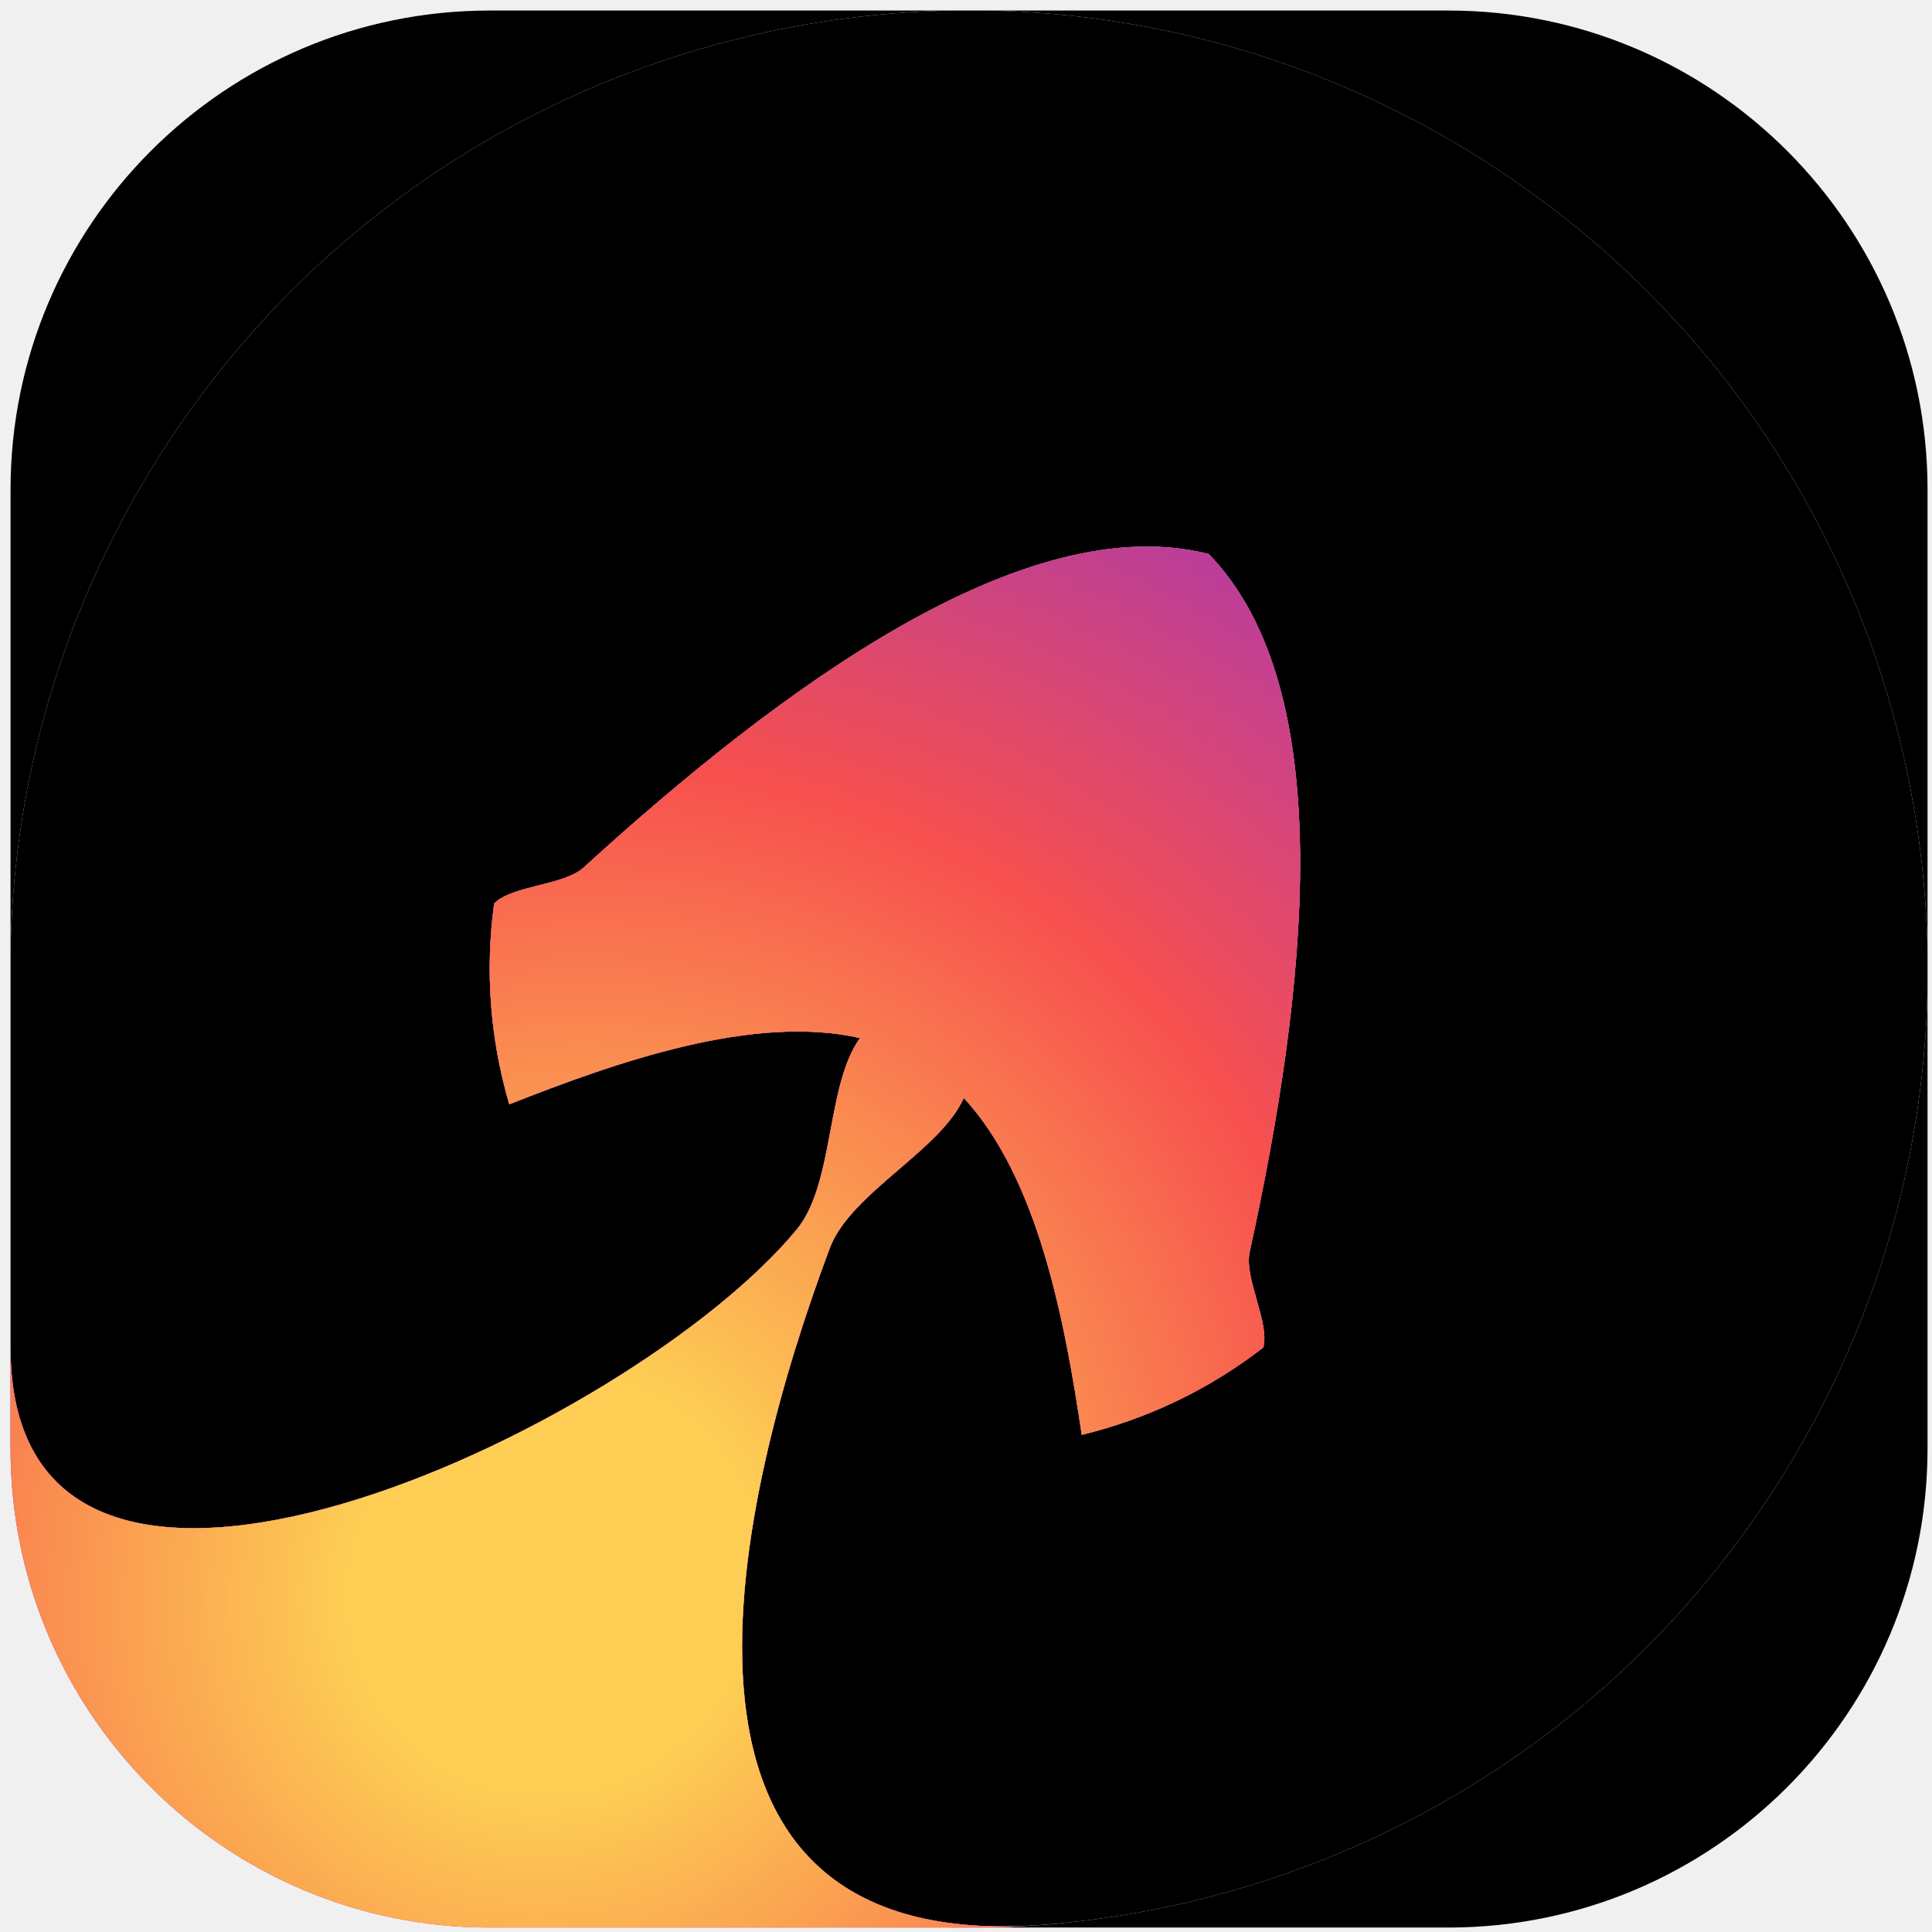
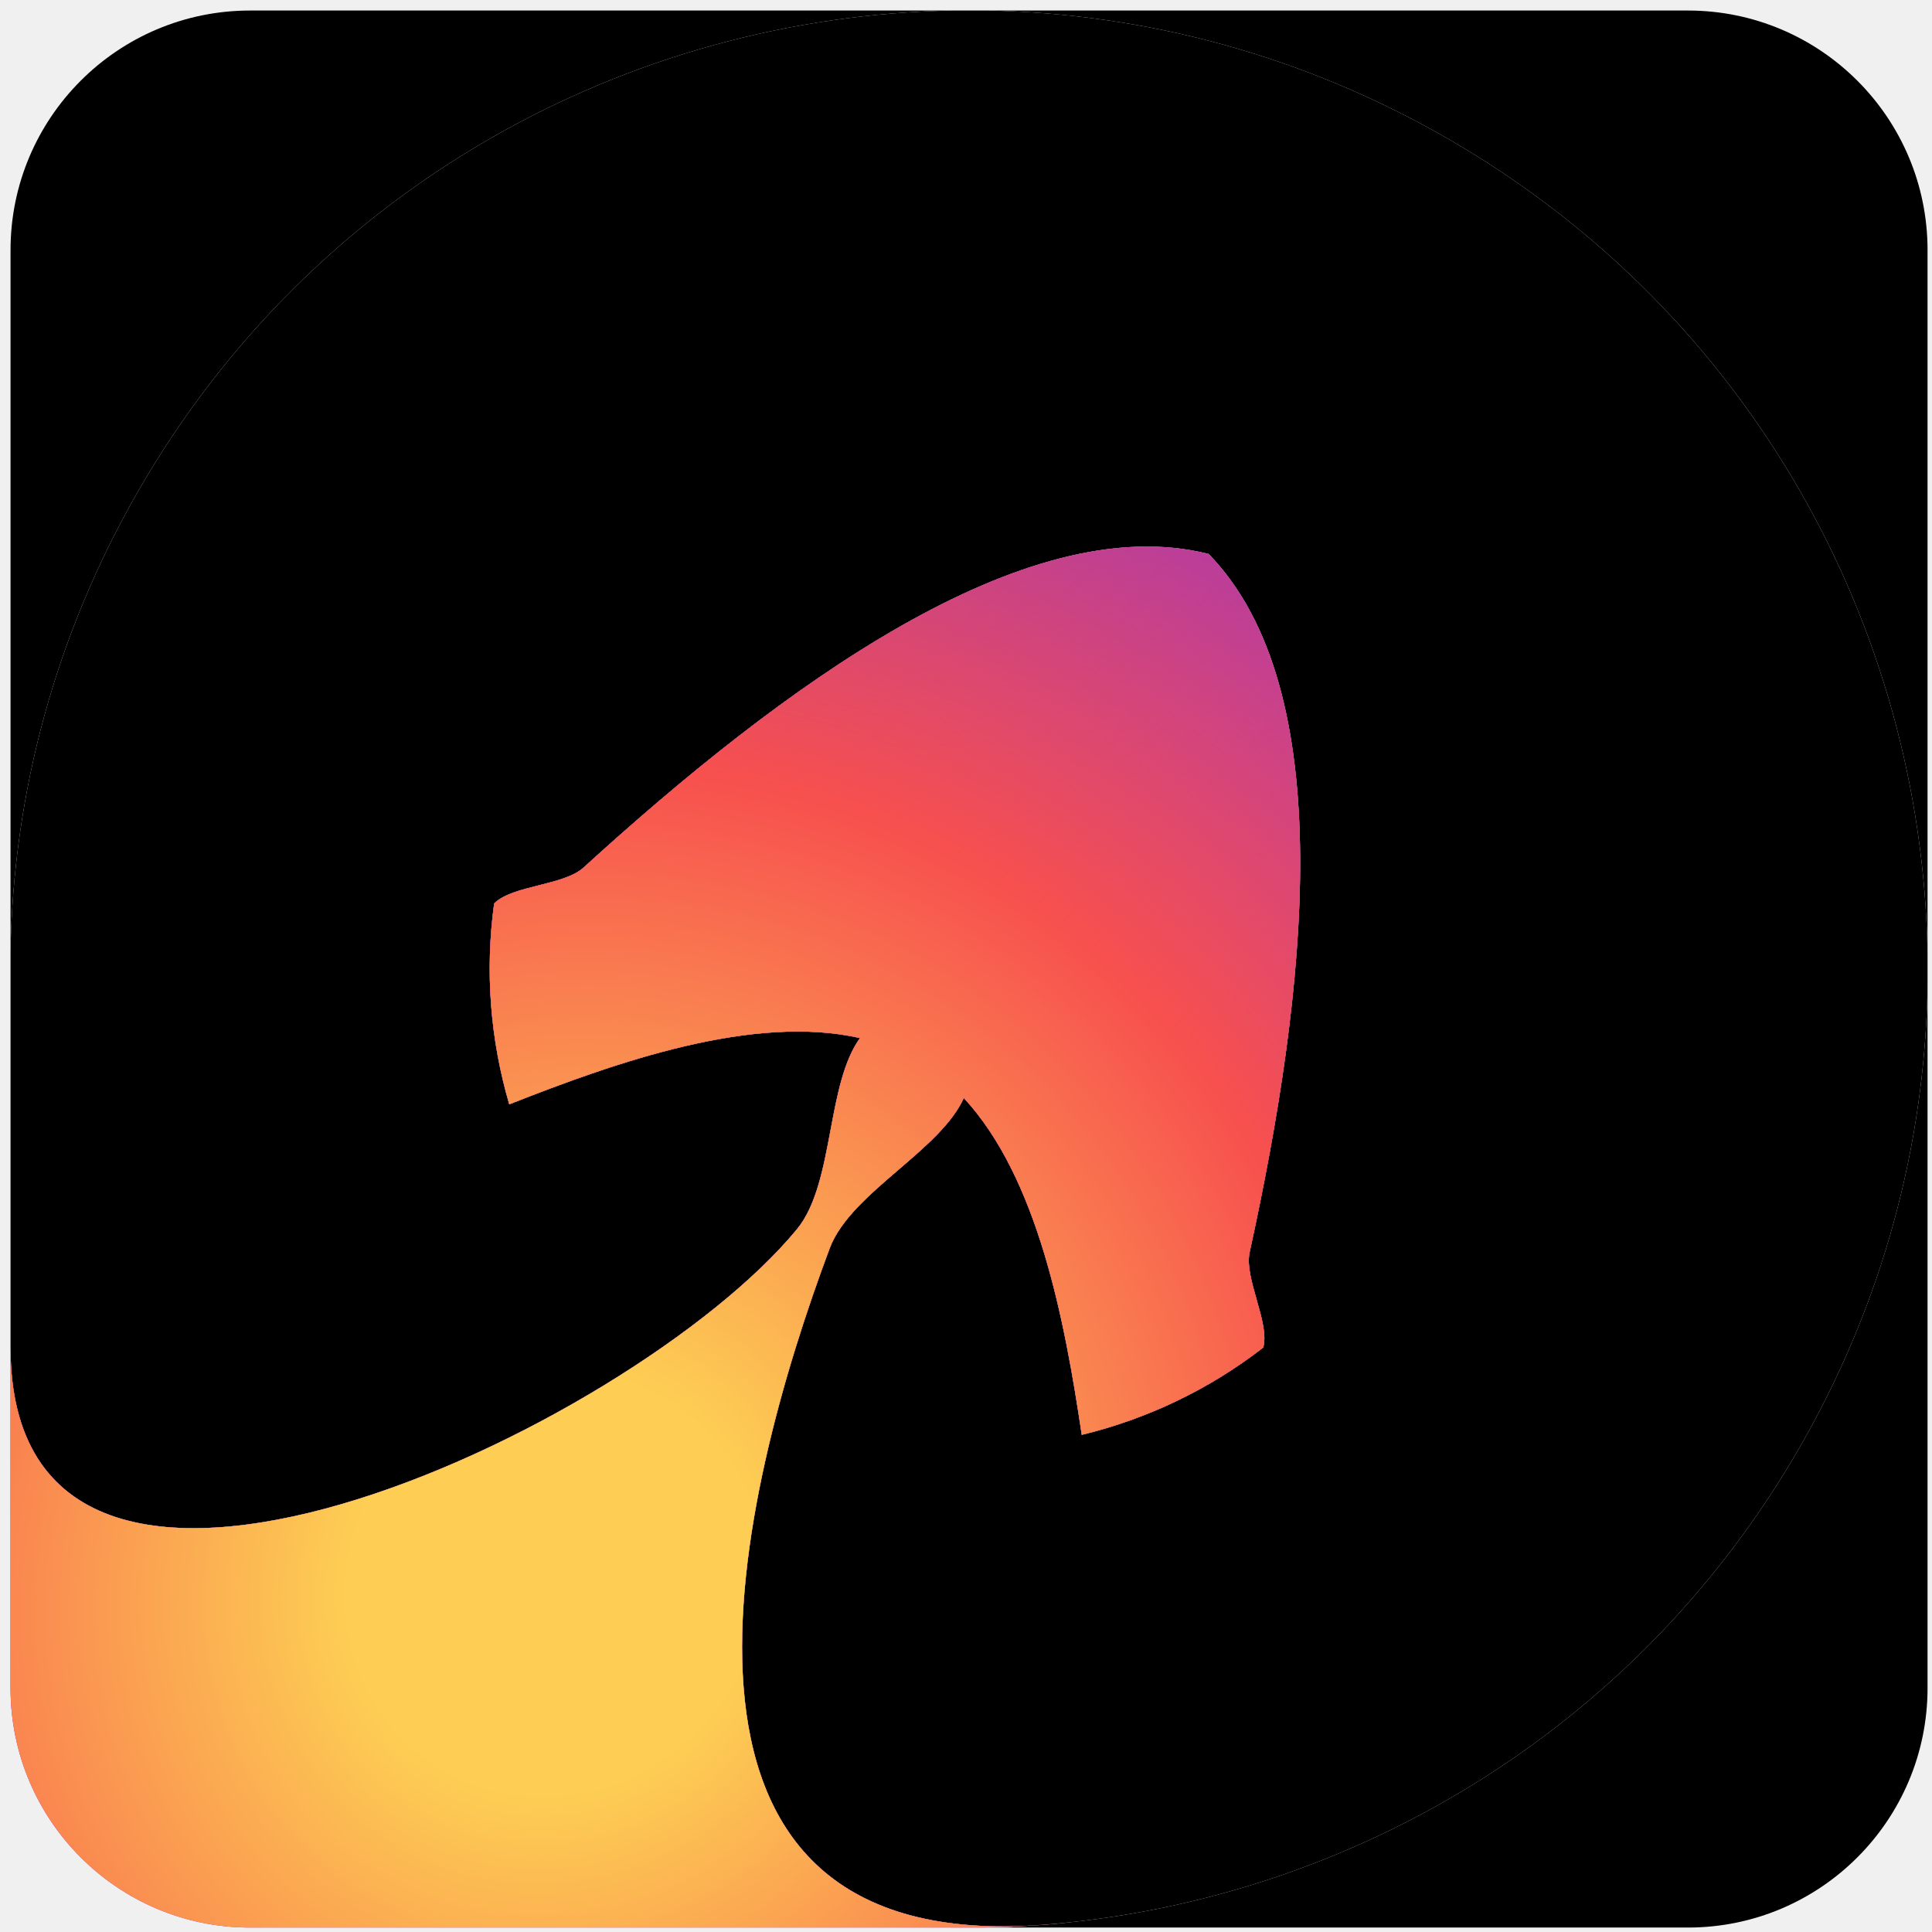
<svg xmlns="http://www.w3.org/2000/svg" width="129" height="129" viewBox="0 0 129 129" fill="none">
  <g clip-path="url(#clip0_2407_23)">
    <path d="M120.128 96.703C109.486 115.135 91.059 126.271 71.398 128.356C70.574 128.45 69.778 128.519 69.008 128.564C67.945 128.637 66.879 128.683 65.811 128.702H128.702V65.931C128.511 76.408 125.738 86.985 120.128 96.703Z" fill="black" />
    <path d="M63.593 0.702H0.703V63.474C0.894 52.997 3.667 42.42 9.277 32.703C20.922 12.533 41.888 1.099 63.593 0.702Z" fill="black" />
    <path fill-rule="evenodd" clip-rule="evenodd" d="M65.931 0.702C65.151 0.688 64.372 0.688 63.593 0.702H65.931ZM128.702 65.931V63.593C128.717 64.372 128.717 65.151 128.702 65.931ZM69.008 128.564C69.806 128.51 70.603 128.44 71.398 128.356C70.574 128.45 69.778 128.519 69.008 128.564ZM63.474 128.702H65.811C65.033 128.717 64.254 128.717 63.474 128.702Z" fill="#C837AC" />
    <path fill-rule="evenodd" clip-rule="evenodd" d="M65.931 0.702C65.151 0.688 64.372 0.688 63.593 0.702H65.931ZM128.702 65.931V63.593C128.717 64.372 128.717 65.151 128.702 65.931ZM69.008 128.564C69.806 128.51 70.603 128.44 71.398 128.356C70.574 128.45 69.778 128.519 69.008 128.564ZM63.474 128.702H65.811C65.033 128.717 64.254 128.717 63.474 128.702Z" fill="url(#paint0_radial_2407_23)" />
    <path fill-rule="evenodd" clip-rule="evenodd" d="M65.931 0.702C65.151 0.688 64.372 0.688 63.593 0.702H65.931ZM128.702 65.931V63.593C128.717 64.372 128.717 65.151 128.702 65.931ZM69.008 128.564C69.806 128.51 70.603 128.44 71.398 128.356C70.574 128.45 69.778 128.519 69.008 128.564ZM63.474 128.702H65.811C65.033 128.717 64.254 128.717 63.474 128.702Z" fill="url(#paint1_radial_2407_23)" />
    <path d="M128.702 63.593V0.702H65.931C76.408 0.894 86.985 3.667 96.703 9.277C116.872 20.922 128.306 41.888 128.702 63.593Z" fill="black" />
    <path d="M71.398 128.356C91.059 126.271 109.486 115.135 120.128 96.703C125.738 86.985 128.511 76.408 128.702 65.931V63.593C128.306 41.888 116.872 20.922 96.703 9.277C86.985 3.667 76.408 0.894 65.931 0.702H63.593C41.888 1.099 20.922 12.533 9.277 32.703C3.667 42.42 0.894 52.997 0.703 63.474V89.974C0.703 114.946 42.139 95.515 53.209 82.079C54.504 80.507 54.98 77.979 55.452 75.473C55.892 73.136 56.328 70.818 57.422 69.311C50.31 67.698 41.23 70.885 34.004 73.736C32.736 69.424 32.372 64.851 32.995 60.326C33.605 59.708 34.787 59.411 35.977 59.111C37.139 58.818 38.31 58.523 38.965 57.926C52.144 45.914 68.431 33.884 80.703 36.99C89.528 46.064 87.253 66.185 83.44 83.603C83.25 84.469 83.58 85.631 83.908 86.784C84.243 87.964 84.576 89.136 84.347 89.974C80.74 92.776 76.597 94.747 72.229 95.805C71.085 88.122 69.305 78.664 64.352 73.311C63.594 75.013 61.804 76.55 60 78.099C58.066 79.761 56.115 81.437 55.401 83.345C49.299 99.649 41.636 130.17 69.008 128.564C69.806 128.51 70.603 128.44 71.398 128.356Z" fill="black" />
    <path d="M53.209 82.079C42.139 95.515 0.703 114.946 0.703 89.974V128.702H63.474H65.811C66.879 128.683 67.945 128.637 69.008 128.564C41.636 130.17 49.299 99.649 55.401 83.345C56.115 81.437 58.066 79.761 60 78.099C61.804 76.55 63.594 75.013 64.352 73.311C69.305 78.664 71.085 88.122 72.229 95.805C76.597 94.747 80.74 92.776 84.347 89.974C84.576 89.136 84.243 87.964 83.908 86.784C83.58 85.631 83.25 84.469 83.44 83.603C87.253 66.185 89.528 46.064 80.703 36.99C68.431 33.884 52.144 45.914 38.965 57.926C38.31 58.523 37.139 58.818 35.977 59.111C34.787 59.411 33.605 59.708 32.995 60.326C32.372 64.851 32.736 69.424 34.004 73.736C41.23 70.885 50.31 67.698 57.422 69.311C56.328 70.818 55.892 73.136 55.452 75.473C54.98 77.979 54.504 80.507 53.209 82.079Z" fill="#C837AC" />
    <path d="M53.209 82.079C42.139 95.515 0.703 114.946 0.703 89.974V128.702H63.474H65.811C66.879 128.683 67.945 128.637 69.008 128.564C41.636 130.17 49.299 99.649 55.401 83.345C56.115 81.437 58.066 79.761 60 78.099C61.804 76.55 63.594 75.013 64.352 73.311C69.305 78.664 71.085 88.122 72.229 95.805C76.597 94.747 80.74 92.776 84.347 89.974C84.576 89.136 84.243 87.964 83.908 86.784C83.58 85.631 83.25 84.469 83.44 83.603C87.253 66.185 89.528 46.064 80.703 36.99C68.431 33.884 52.144 45.914 38.965 57.926C38.31 58.523 37.139 58.818 35.977 59.111C34.787 59.411 33.605 59.708 32.995 60.326C32.372 64.851 32.736 69.424 34.004 73.736C41.23 70.885 50.31 67.698 57.422 69.311C56.328 70.818 55.892 73.136 55.452 75.473C54.98 77.979 54.504 80.507 53.209 82.079Z" fill="url(#paint2_radial_2407_23)" />
    <path d="M53.209 82.079C42.139 95.515 0.703 114.946 0.703 89.974V128.702H63.474H65.811C66.879 128.683 67.945 128.637 69.008 128.564C41.636 130.17 49.299 99.649 55.401 83.345C56.115 81.437 58.066 79.761 60 78.099C61.804 76.55 63.594 75.013 64.352 73.311C69.305 78.664 71.085 88.122 72.229 95.805C76.597 94.747 80.74 92.776 84.347 89.974C84.576 89.136 84.243 87.964 83.908 86.784C83.58 85.631 83.25 84.469 83.44 83.603C87.253 66.185 89.528 46.064 80.703 36.99C68.431 33.884 52.144 45.914 38.965 57.926C38.31 58.523 37.139 58.818 35.977 59.111C34.787 59.411 33.605 59.708 32.995 60.326C32.372 64.851 32.736 69.424 34.004 73.736C41.23 70.885 50.31 67.698 57.422 69.311C56.328 70.818 55.892 73.136 55.452 75.473C54.98 77.979 54.504 80.507 53.209 82.079Z" fill="url(#paint3_radial_2407_23)" />
  </g>
  <defs>
    <radialGradient id="paint0_radial_2407_23" cx="0" cy="0" r="1" gradientUnits="userSpaceOnUse" gradientTransform="translate(33.022 7.35278) rotate(46.5609) scale(139.17 199.003)">
      <stop stop-color="#4A63C8" />
      <stop offset="0.259" stop-color="#A73AA9" />
      <stop offset="1" stop-color="#A73AA9" stop-opacity="0" />
    </radialGradient>
    <radialGradient id="paint1_radial_2407_23" cx="0" cy="0" r="1" gradientUnits="userSpaceOnUse" gradientTransform="translate(36.8243 105.481) rotate(-42.2003) scale(86.8279 82.1653)">
      <stop offset="0.165" stop-color="#FDCE53" />
      <stop offset="0.64" stop-color="#F7504E" />
      <stop offset="1" stop-color="#F7504E" stop-opacity="0" />
    </radialGradient>
    <radialGradient id="paint2_radial_2407_23" cx="0" cy="0" r="1" gradientUnits="userSpaceOnUse" gradientTransform="translate(33.022 7.35278) rotate(46.5609) scale(139.17 199.003)">
      <stop stop-color="#4A63C8" />
      <stop offset="0.259" stop-color="#A73AA9" />
      <stop offset="1" stop-color="#A73AA9" stop-opacity="0" />
    </radialGradient>
    <radialGradient id="paint3_radial_2407_23" cx="0" cy="0" r="1" gradientUnits="userSpaceOnUse" gradientTransform="translate(36.8243 105.481) rotate(-42.2003) scale(86.8279 82.1653)">
      <stop offset="0.165" stop-color="#FDCE53" />
      <stop offset="0.64" stop-color="#F7504E" />
      <stop offset="1" stop-color="#F7504E" stop-opacity="0" />
    </radialGradient>
    <clipPath id="clip0_2407_23">
-       <rect x="0.703" y="0.703" width="128" height="128" rx="32" fill="white" />
+       <rect x="0.703" y="0.703" width="128" height="128" rx="16" fill="white" />
    </clipPath>
  </defs>
</svg>
